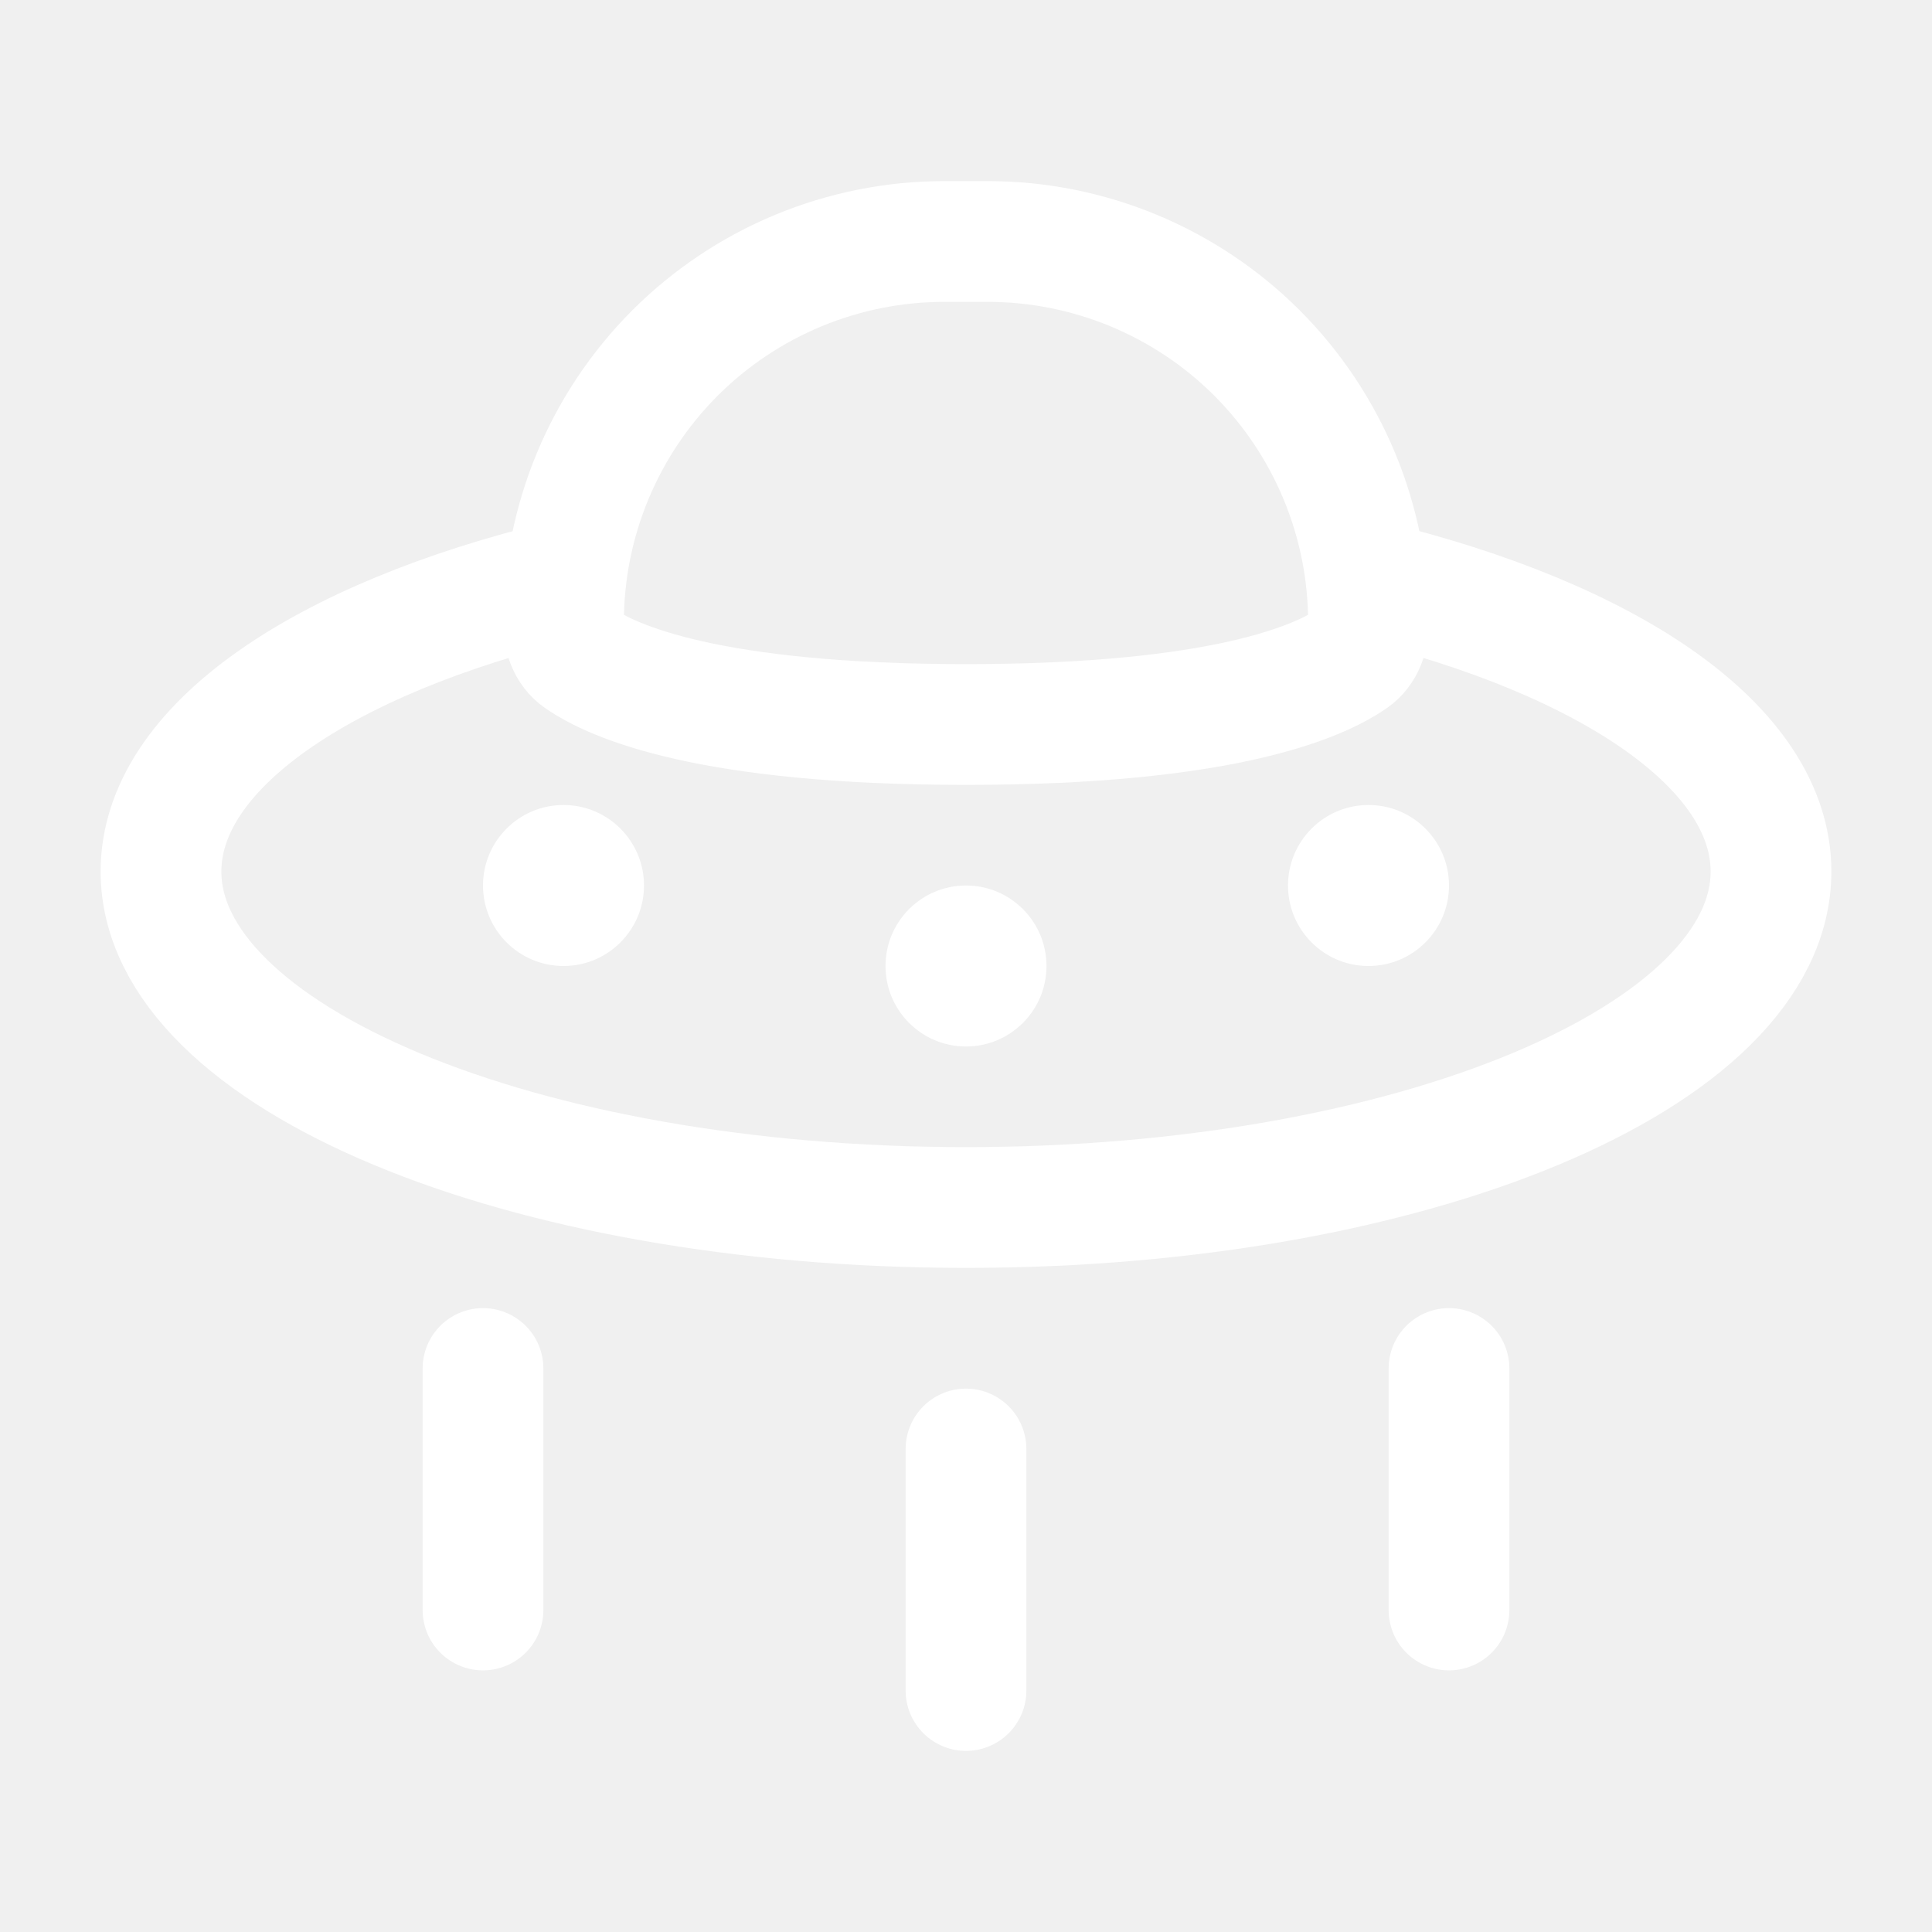
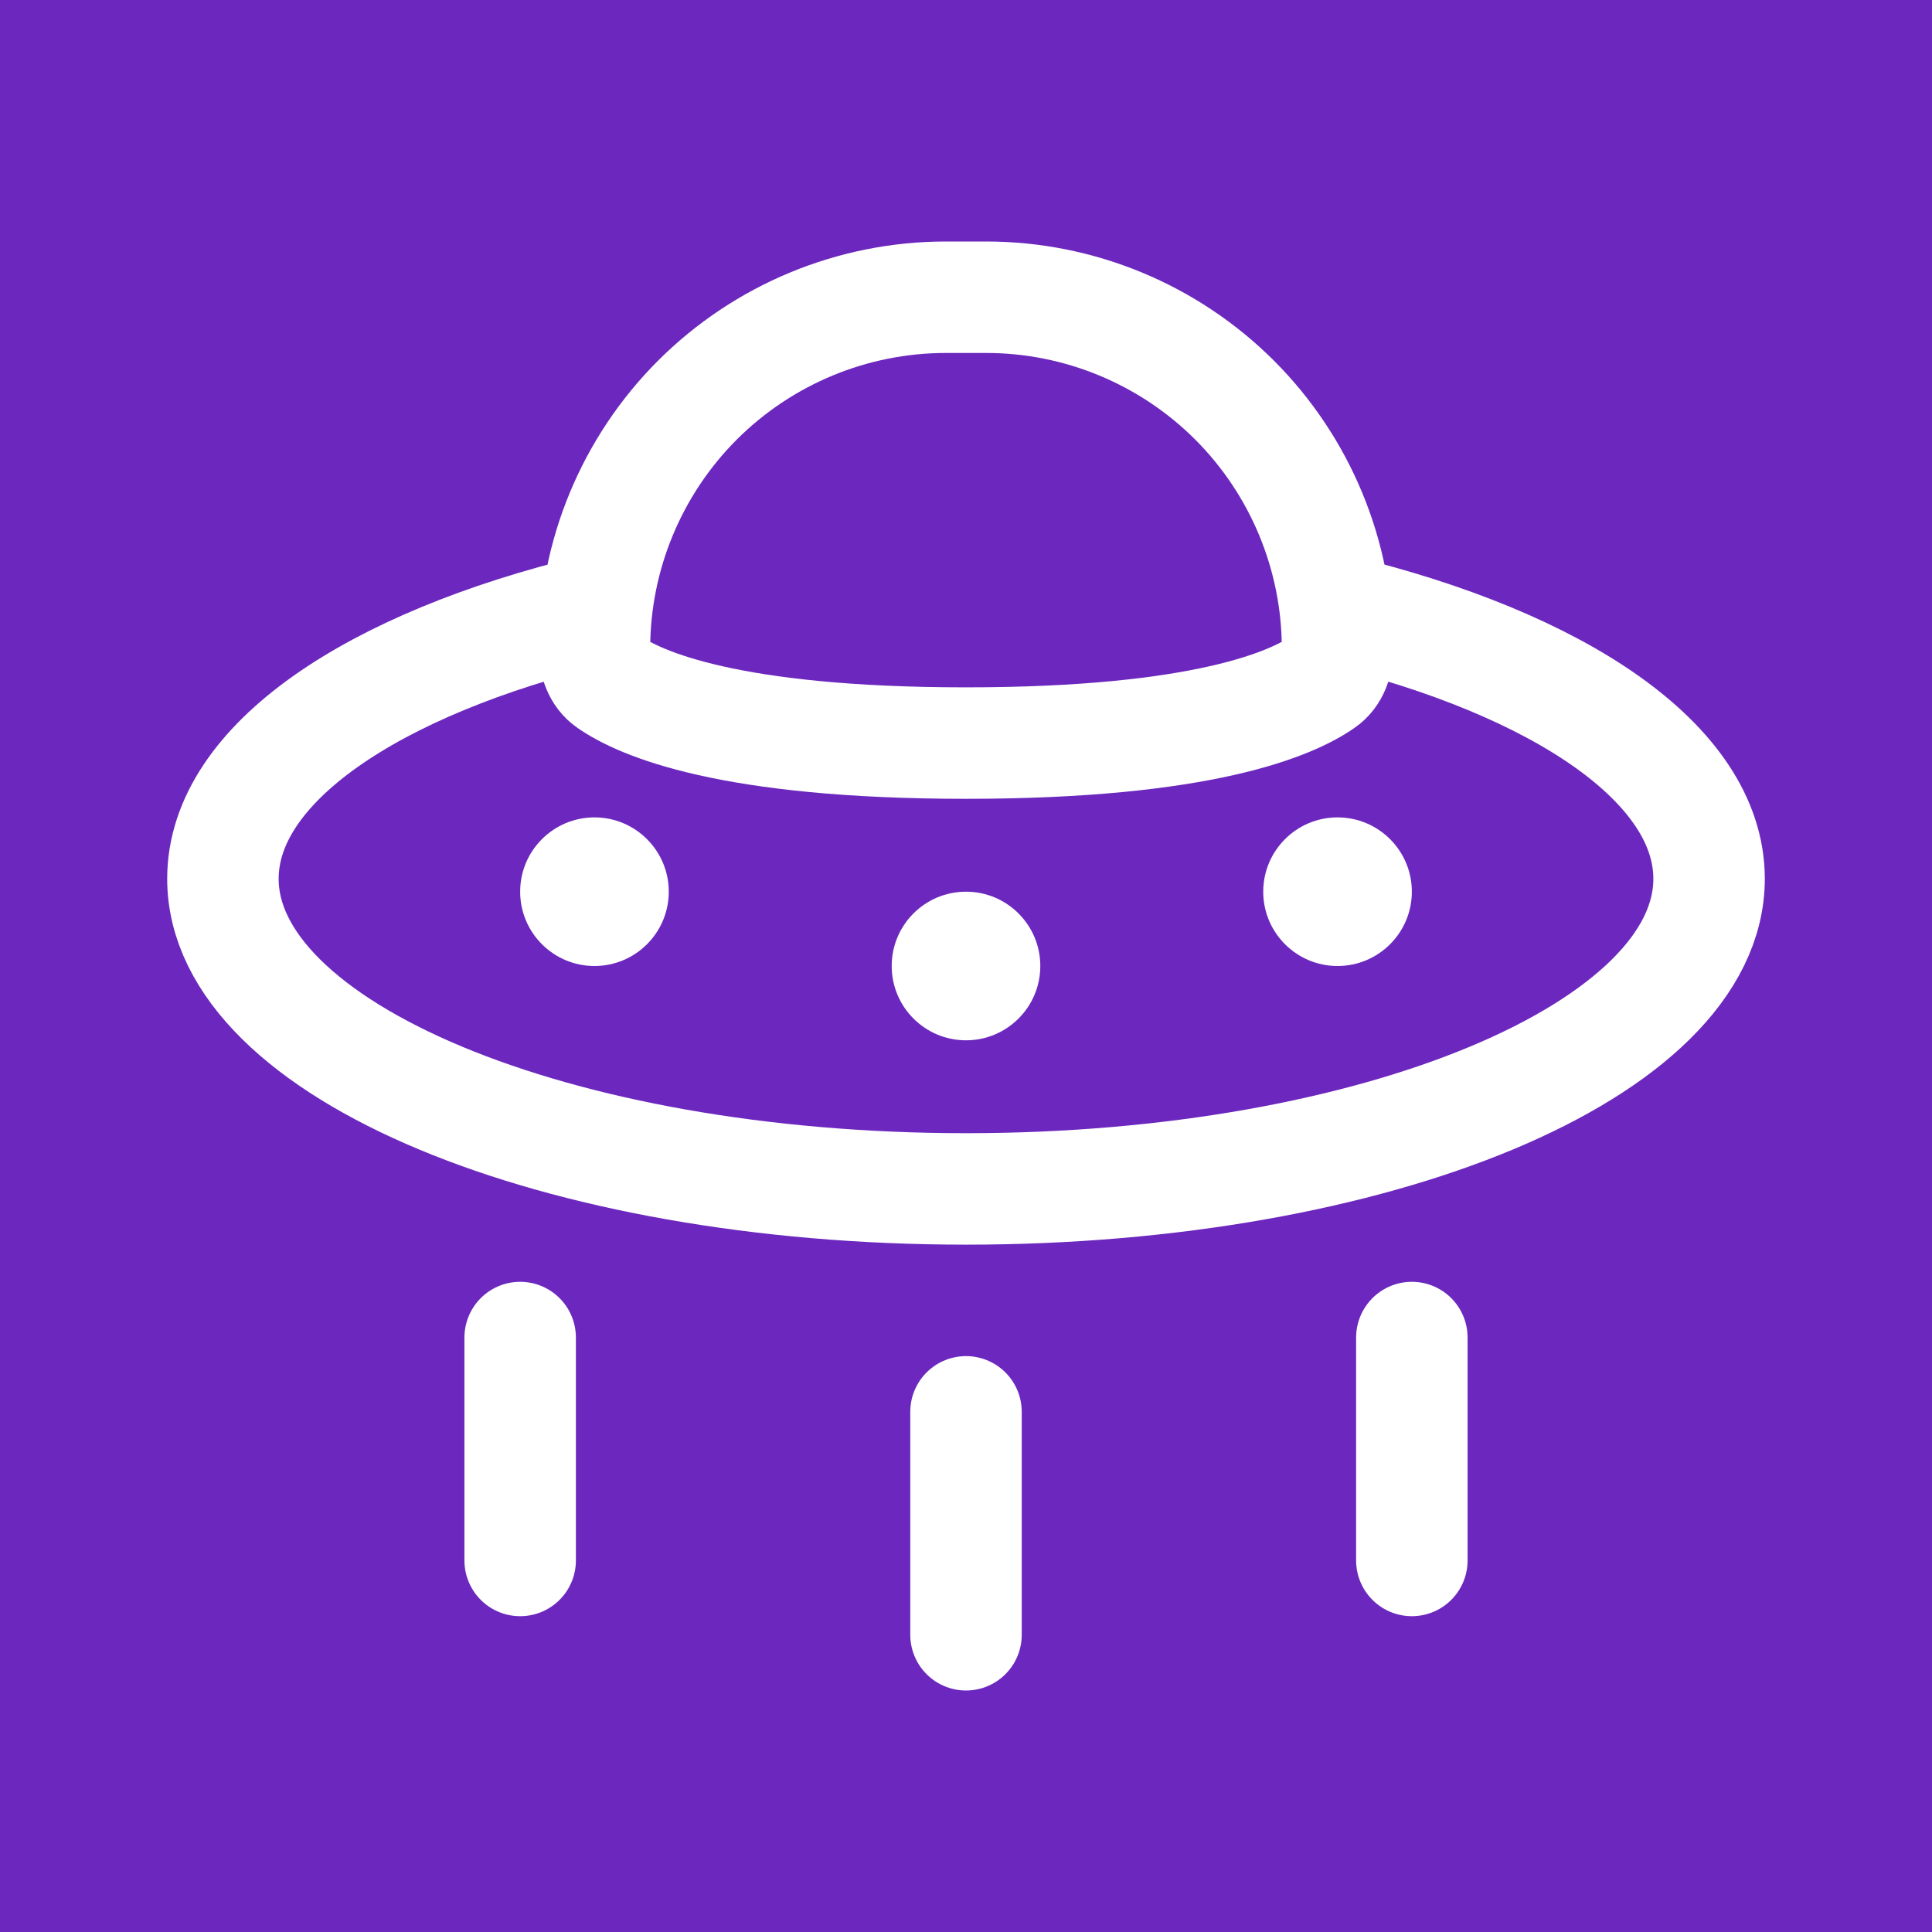
- <svg xmlns="http://www.w3.org/2000/svg" width="24" height="24" viewBox="0 0 24 24" fill="none">
-   <path d="M17 7.21C19.989 7.933 22 9.281 22 10.826C22 13.131 17.523 15 12 15C6.477 15 2 13.13 2 10.826C2 9.281 4.011 7.933 7 7.211" stroke="white" stroke-width="1.5" />
-   <path d="M7 7.729C7 6.475 7.499 5.272 8.385 4.385C9.272 3.499 10.475 3 11.729 3H12.271C13.525 3 14.728 3.499 15.615 4.385C16.501 5.272 17 6.475 17 7.729C17 7.906 16.946 8.079 16.8 8.18C16.386 8.468 15.19 9 12 9C8.81 9 7.614 8.468 7.2 8.18C7.054 8.08 7 7.906 7 7.729Z" stroke="white" stroke-width="1.5" />
-   <path d="M12 13C12.552 13 13 12.552 13 12C13 11.448 12.552 11 12 11C11.448 11 11 11.448 11 12C11 12.552 11.448 13 12 13Z" fill="white" />
-   <path d="M7 12C7.552 12 8 11.552 8 11C8 10.448 7.552 10 7 10C6.448 10 6 10.448 6 11C6 11.552 6.448 12 7 12Z" fill="white" />
-   <path d="M17 12C17.552 12 18 11.552 18 11C18 10.448 17.552 10 17 10C16.448 10 16 10.448 16 11C16 11.552 16.448 12 17 12Z" fill="white" />
-   <path d="M12 21V18M18 20V17M6 20V17" stroke="white" stroke-width="1.5" stroke-linecap="round" />
+ <svg xmlns="http://www.w3.org/2000/svg" width="26" height="26" viewBox="0 0 26 26" fill="none">
+   <rect width="26" height="26" fill="#6C28BE" />
+   <path d="M18 8.21C20.989 8.933 23 10.281 23 11.826C23 14.131 18.523 16 13 16C7.477 16 3 14.13 3 11.826C3 10.281 5.011 8.933 8 8.211" stroke="white" stroke-width="1.5" />
+   <path d="M8 8.729C8 7.475 8.499 6.272 9.385 5.385C10.272 4.499 11.475 4 12.729 4H13.271C14.525 4 15.728 4.499 16.615 5.385C17.501 6.272 18 7.475 18 8.729C18 8.906 17.946 9.079 17.8 9.18C17.386 9.468 16.19 10 13 10C9.81 10 8.614 9.468 8.2 9.18C8.054 9.08 8 8.906 8 8.729Z" stroke="white" stroke-width="1.5" />
+   <path d="M13 14C13.552 14 14 13.552 14 13C14 12.448 13.552 12 13 12C12.448 12 12 12.448 12 13C12 13.552 12.448 14 13 14Z" fill="white" />
+   <path d="M8 13C8.552 13 9 12.552 9 12C9 11.448 8.552 11 8 11C7.448 11 7 11.448 7 12C7 12.552 7.448 13 8 13Z" fill="white" />
+   <path d="M18 13C18.552 13 19 12.552 19 12C19 11.448 18.552 11 18 11C17.448 11 17 11.448 17 12C17 12.552 17.448 13 18 13Z" fill="white" />
+   <path d="M13 22V19M19 21V18M7 21V18" stroke="white" stroke-width="1.5" stroke-linecap="round" />
</svg>
